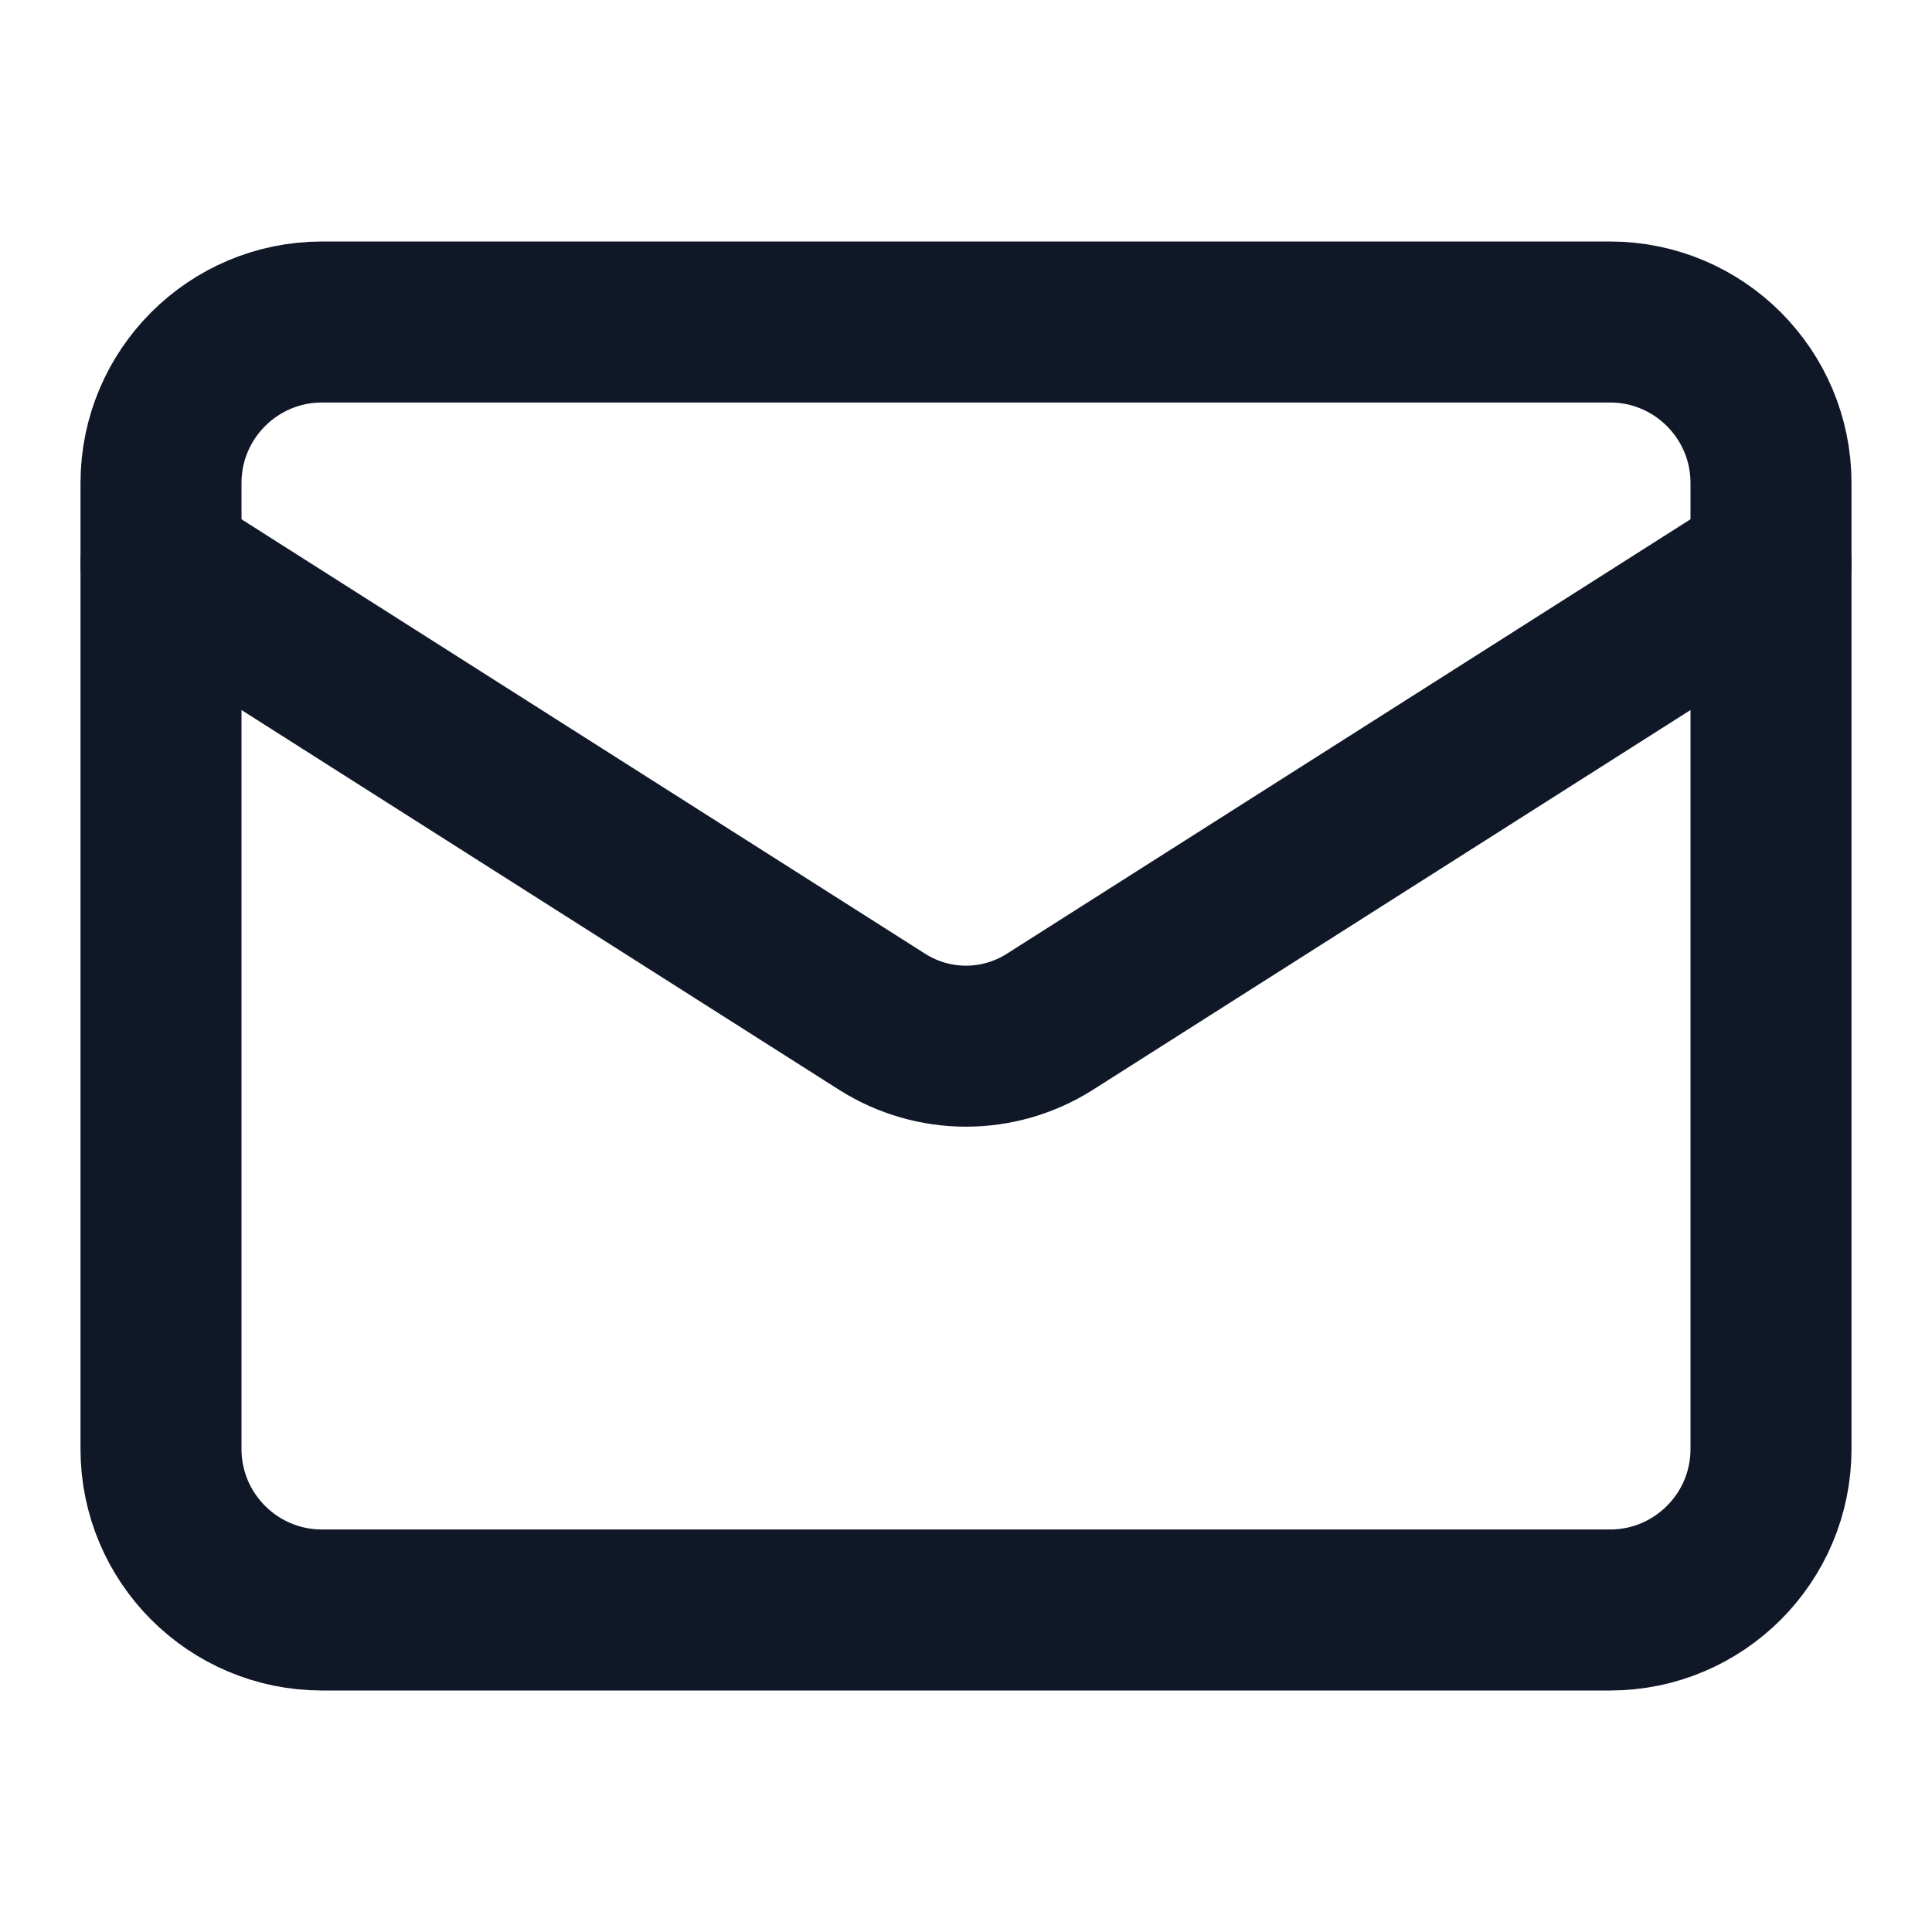
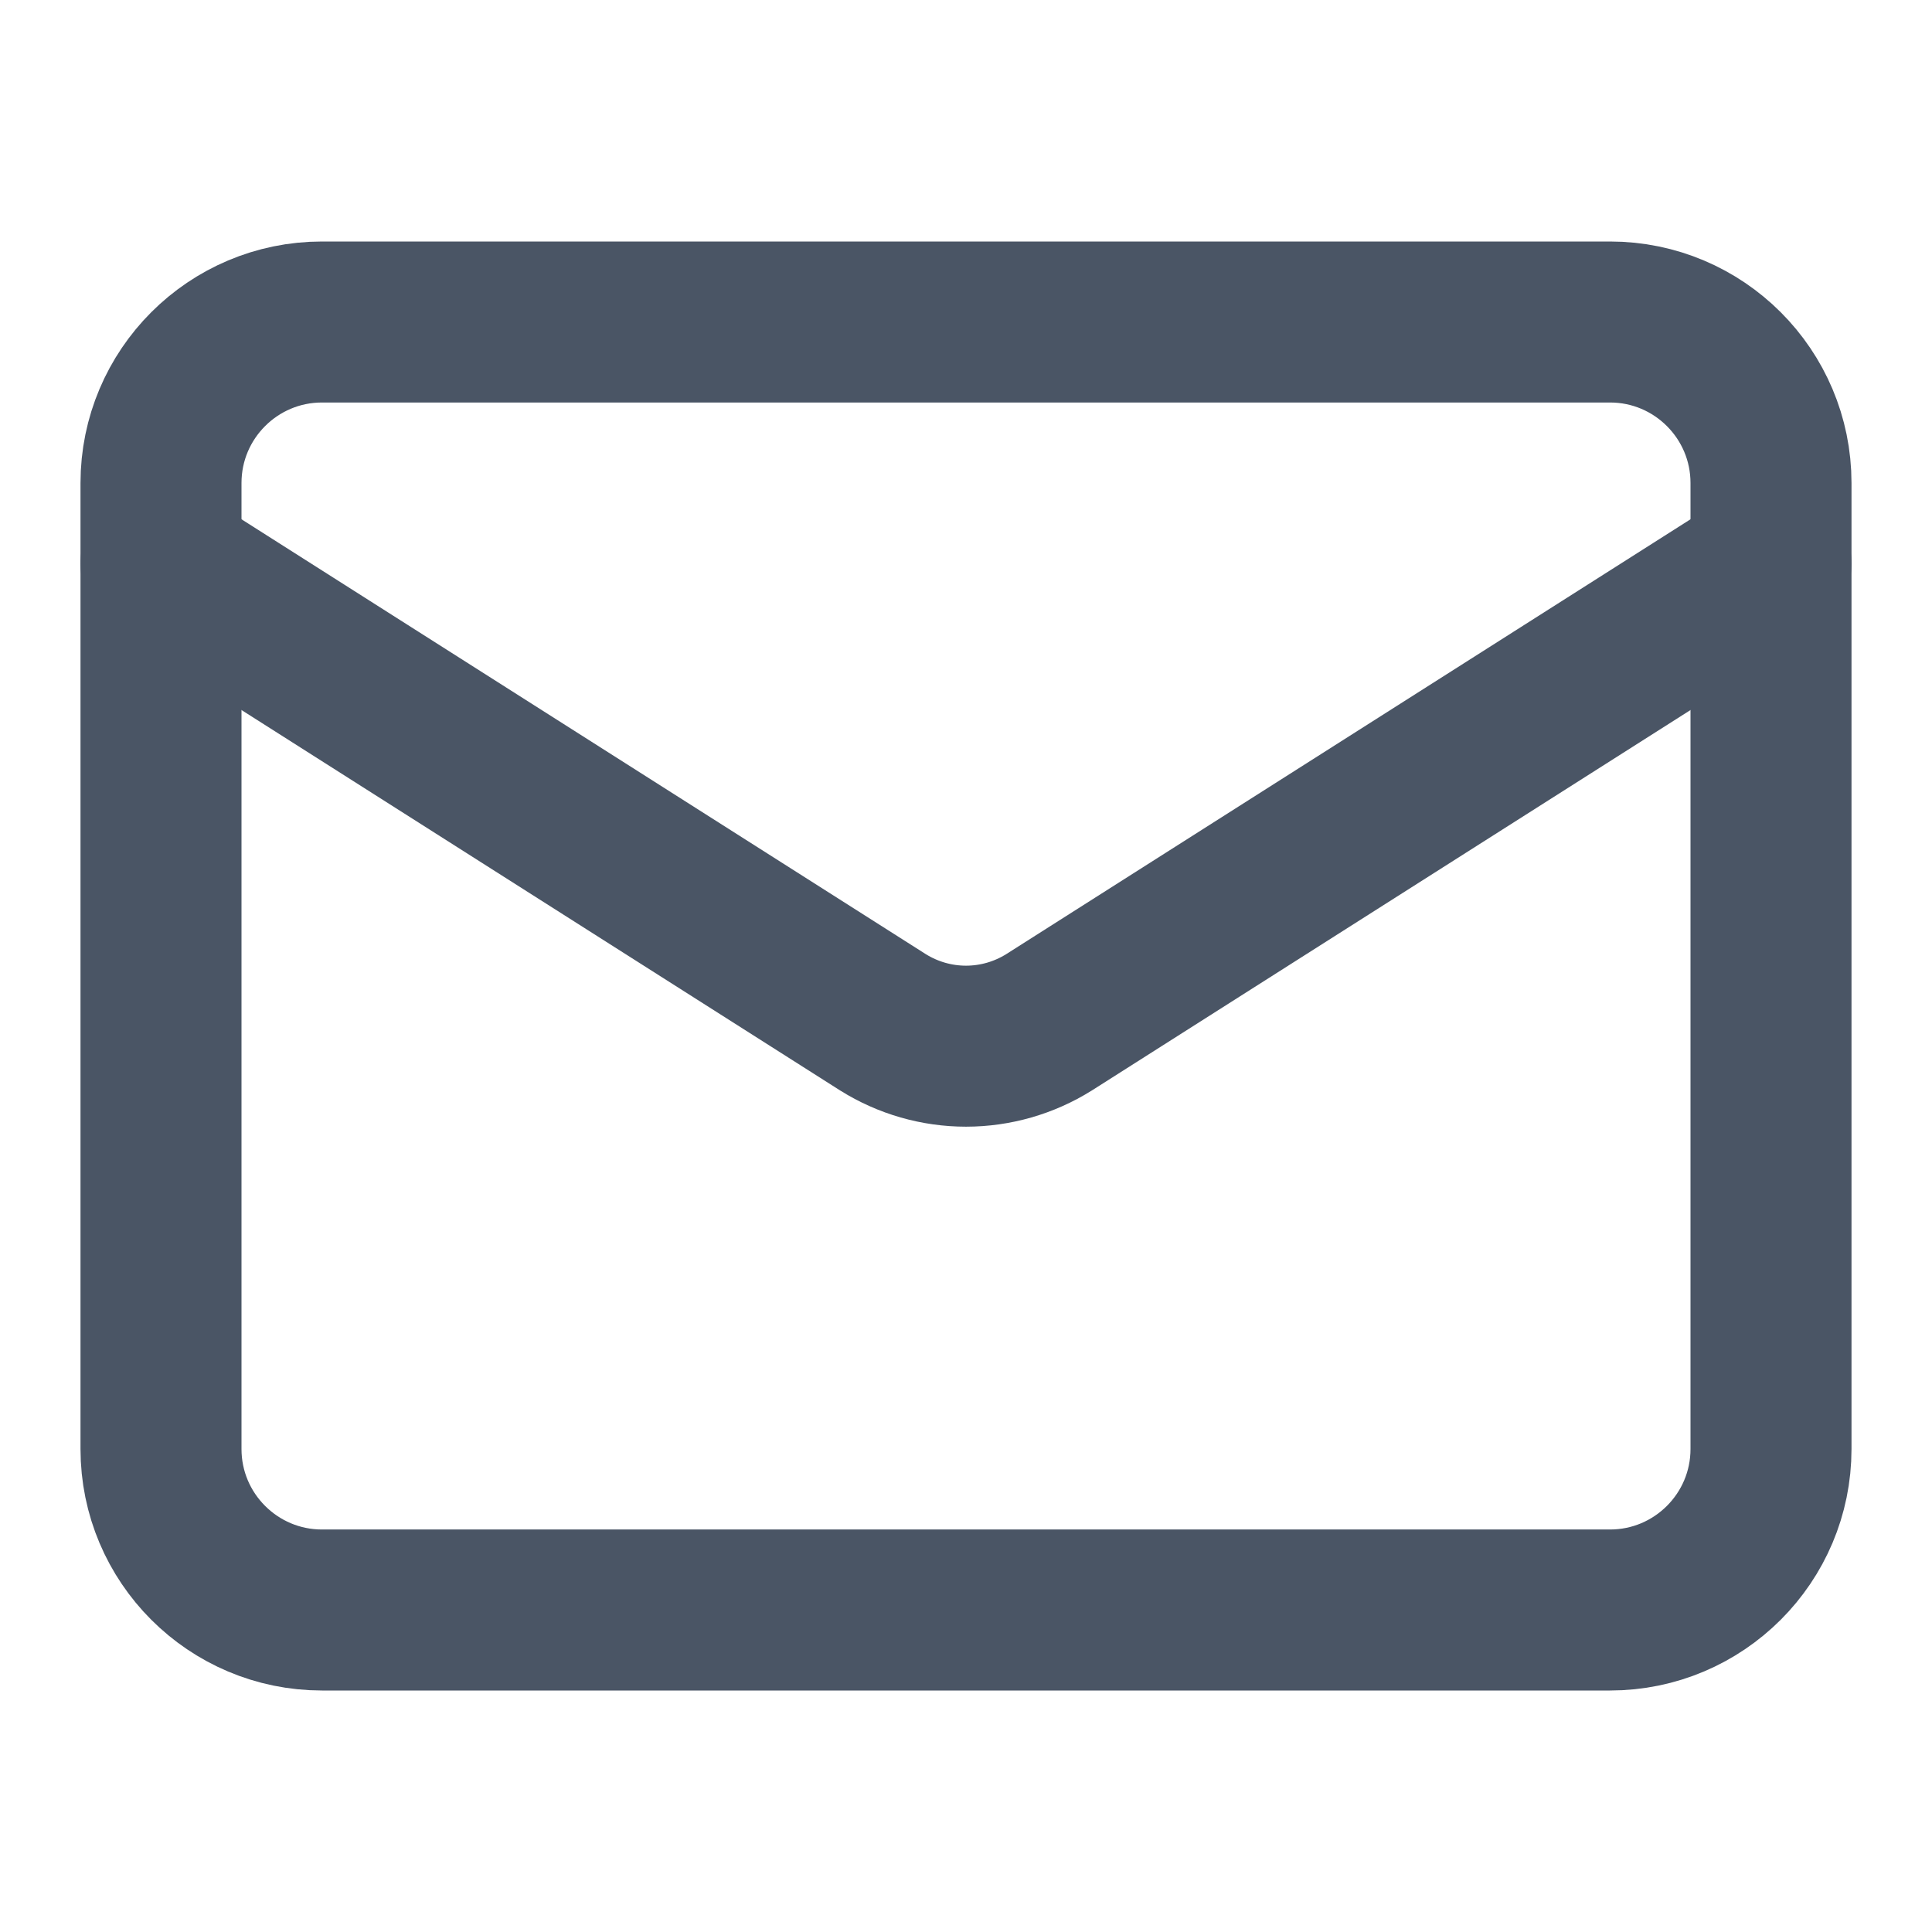
<svg xmlns="http://www.w3.org/2000/svg" width="18" height="18" viewBox="0 0 18 18" fill="none">
-   <path d="M15 3H3C2.172 3 1.5 3.672 1.5 4.5V13.5C1.5 14.328 2.172 15 3 15H15C15.828 15 16.5 14.328 16.5 13.5V4.5C16.5 3.672 15.828 3 15 3Z" stroke="#101828" stroke-width="1.5" stroke-linecap="round" stroke-linejoin="round" />
-   <path d="M16.5 5.25L9.773 9.525C9.541 9.67 9.273 9.747 9 9.747C8.727 9.747 8.459 9.67 8.227 9.525L1.5 5.25" stroke="#101828" stroke-width="1.5" stroke-linecap="round" stroke-linejoin="round" />
+   <path d="M15 3H3C2.172 3 1.5 3.672 1.5 4.5V13.5C1.5 14.328 2.172 15 3 15H15C15.828 15 16.5 14.328 16.5 13.5V4.5C16.5 3.672 15.828 3 15 3Z" stroke="#4A5565" stroke-width="1.5" stroke-linecap="round" stroke-linejoin="round" />
+   <path d="M16.5 5.25L9.773 9.525C9.541 9.67 9.273 9.747 9 9.747C8.727 9.747 8.459 9.67 8.227 9.525L1.5 5.25" stroke="#4A5565" stroke-width="1.5" stroke-linecap="round" stroke-linejoin="round" />
</svg>
